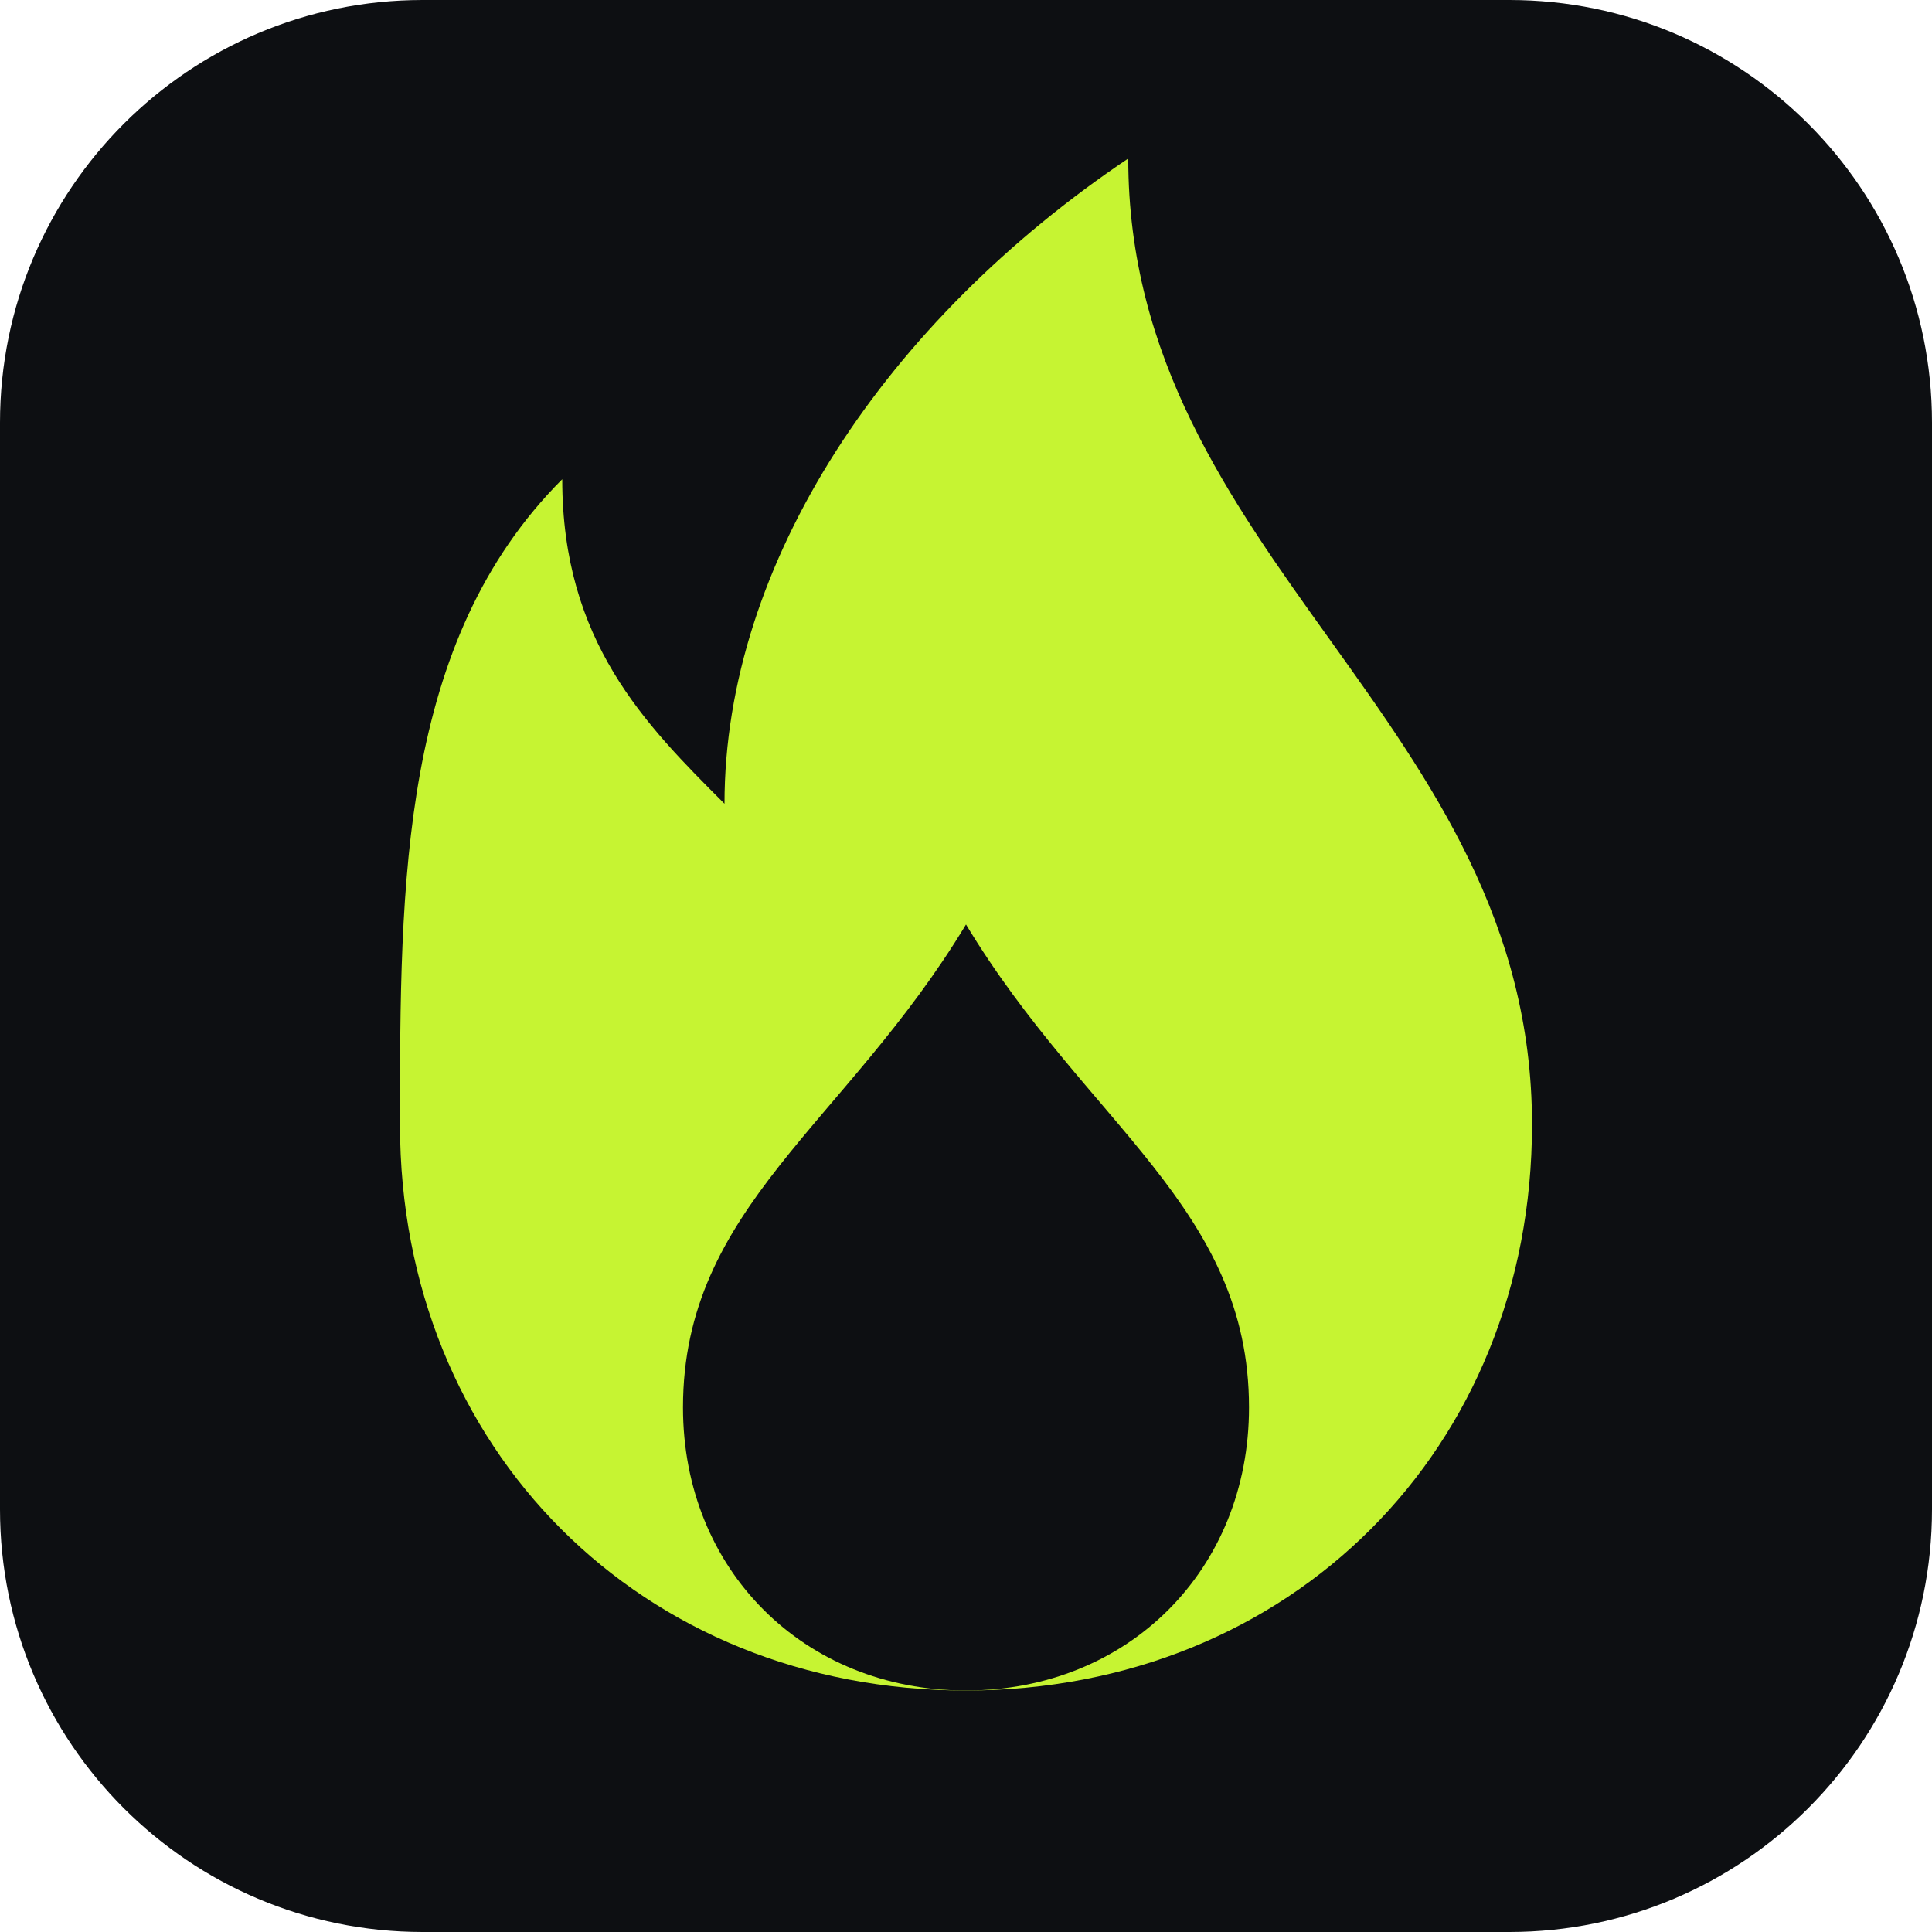
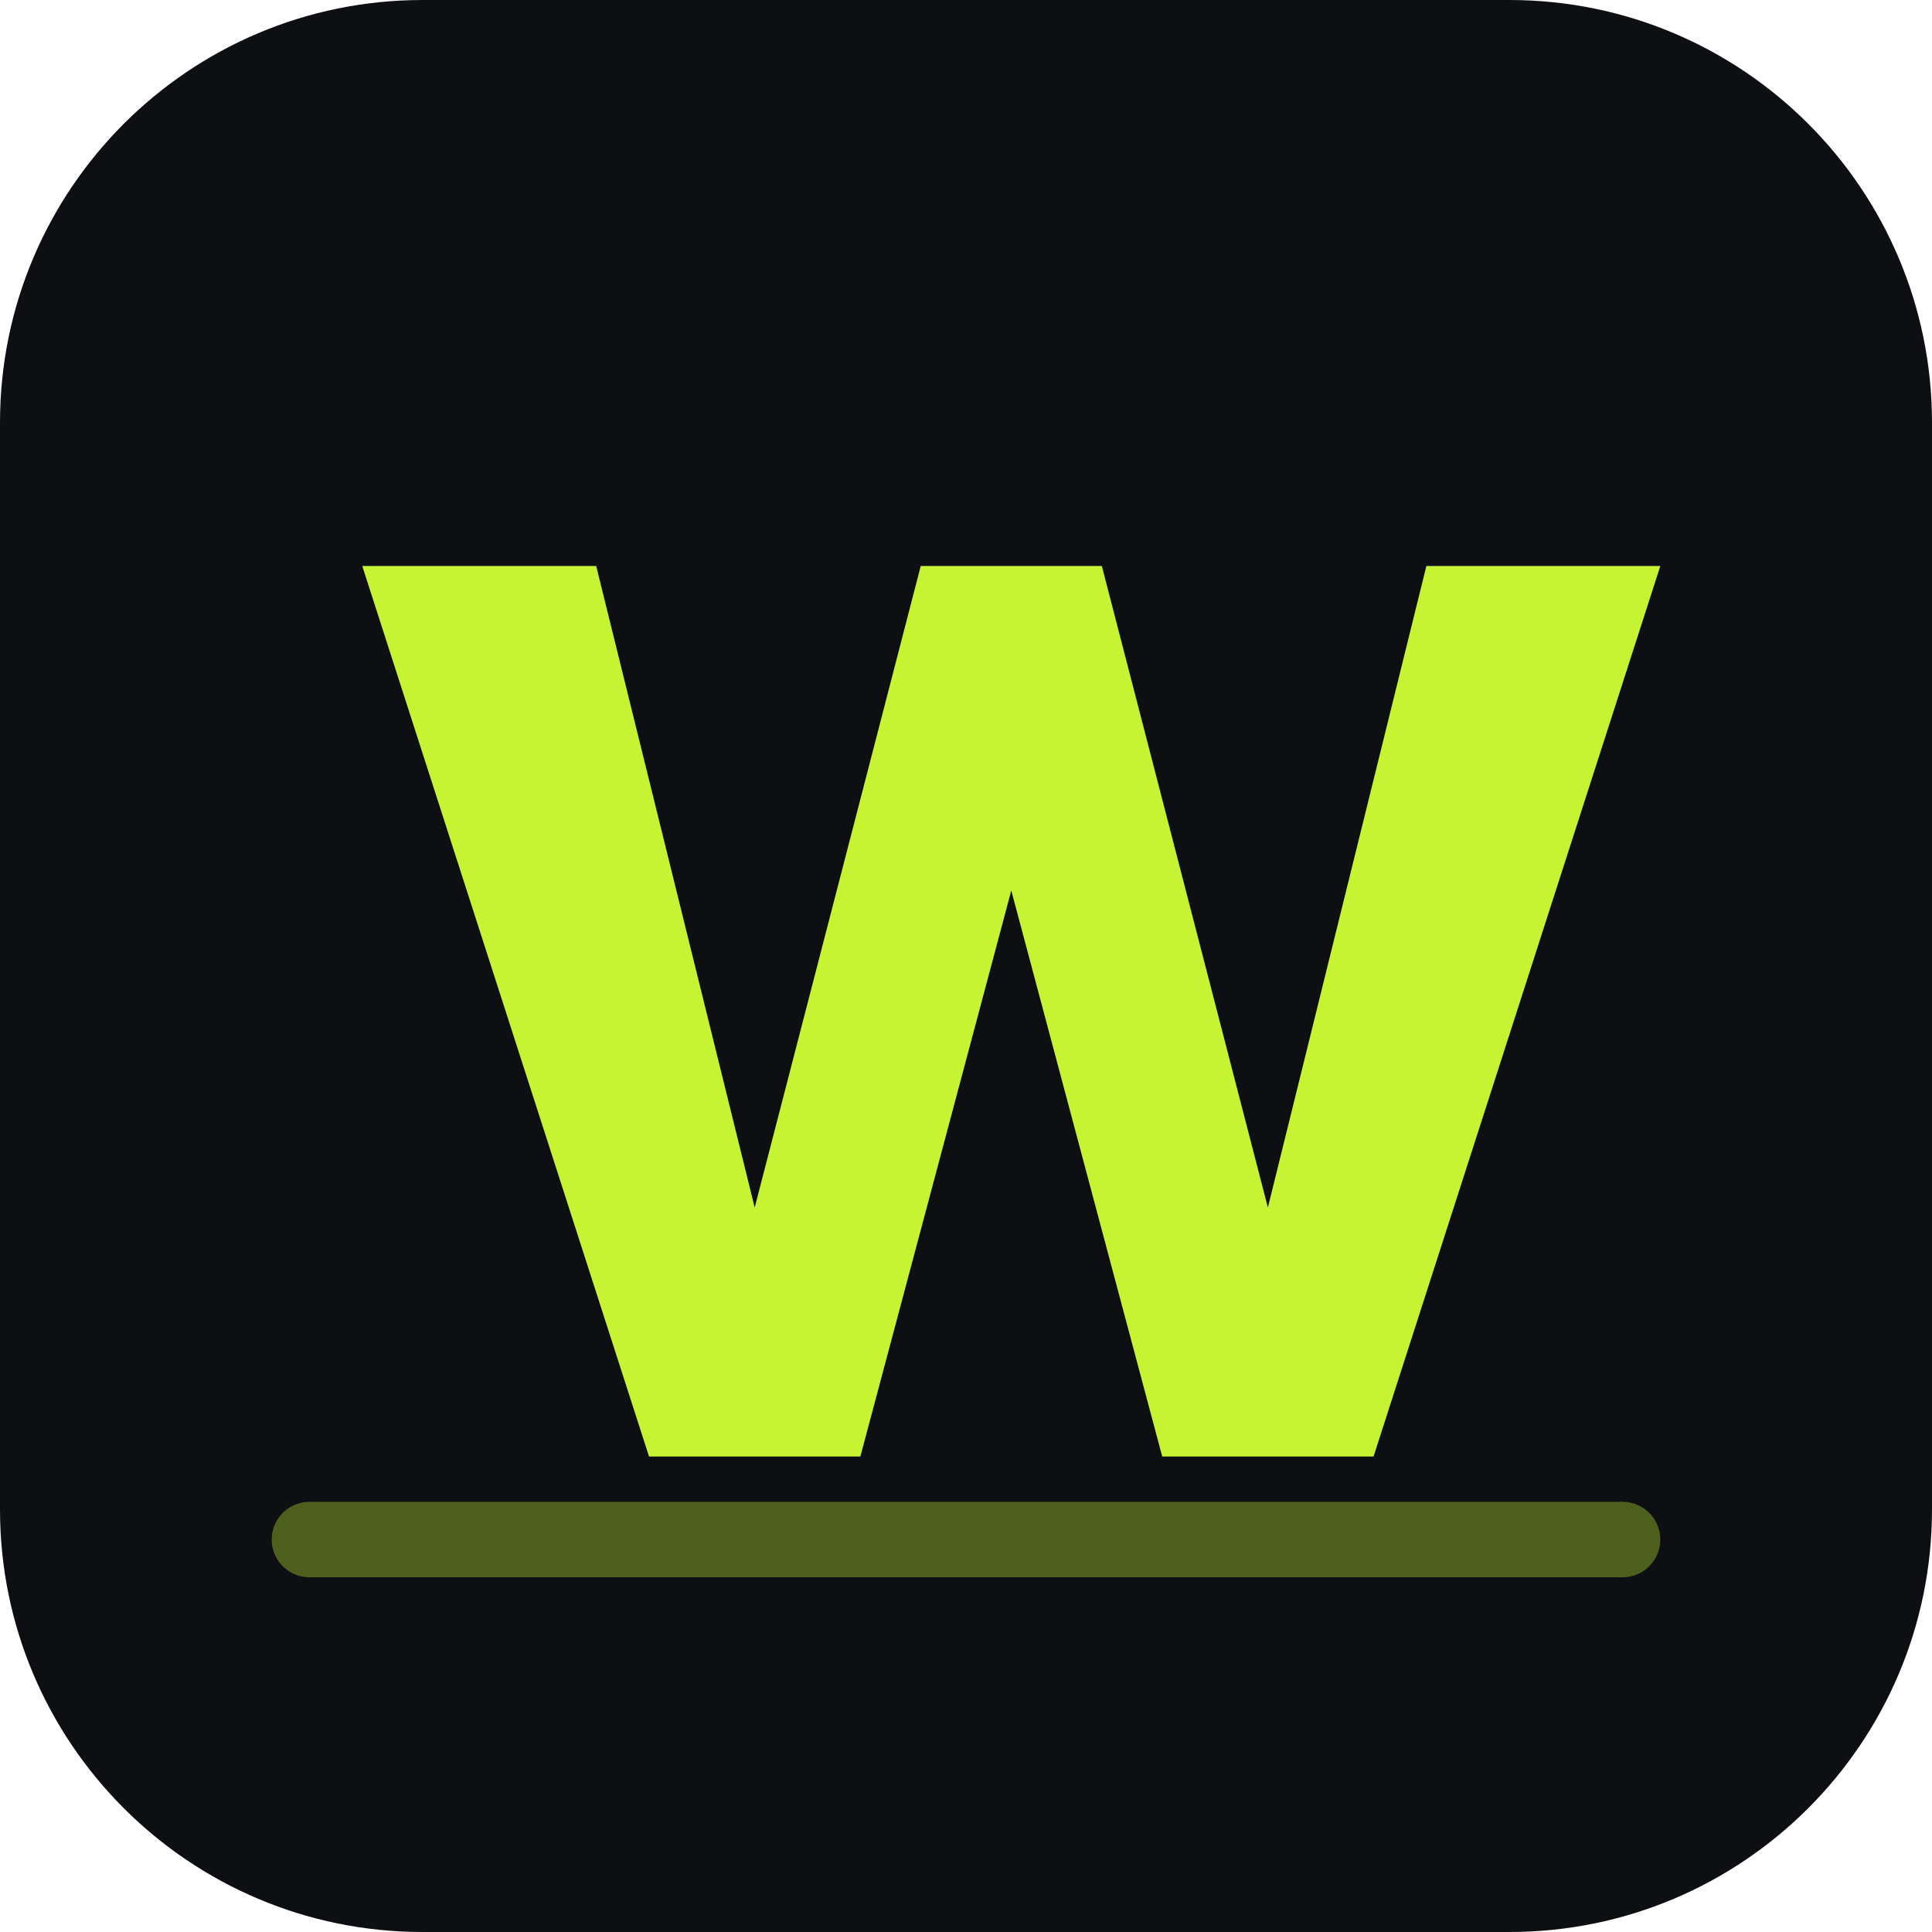
<svg xmlns="http://www.w3.org/2000/svg" viewBox="0 0 512 512">
  <rect width="512" height="512" rx="112" fill="#0d0f12" />
-   <path d="M256 448c86 0 150-64 150-150 0-107-107-150-107-256-64 43-107 107-107 171-21-21-43-43-43-86-43 43-43 107-43 171 0 86 64 150 150 150z" fill="#c6f432" />
-   <path d="M256 448c-43 0-75-32-75-75 0-53 43-75 75-128 32 53 75 75 75 128 0 43-32 75-75 75z" fill="#0d0f12" />
+   <path d="M96 150h62l42 170 44-170h48l44 170 42-170h62l-76 236h-56l-40-150-40 150h-56z" fill="#c6f432" />
+   <rect x="72" y="398" width="368" height="20" rx="10" fill="#c6f432" opacity=".35" />
</svg>
